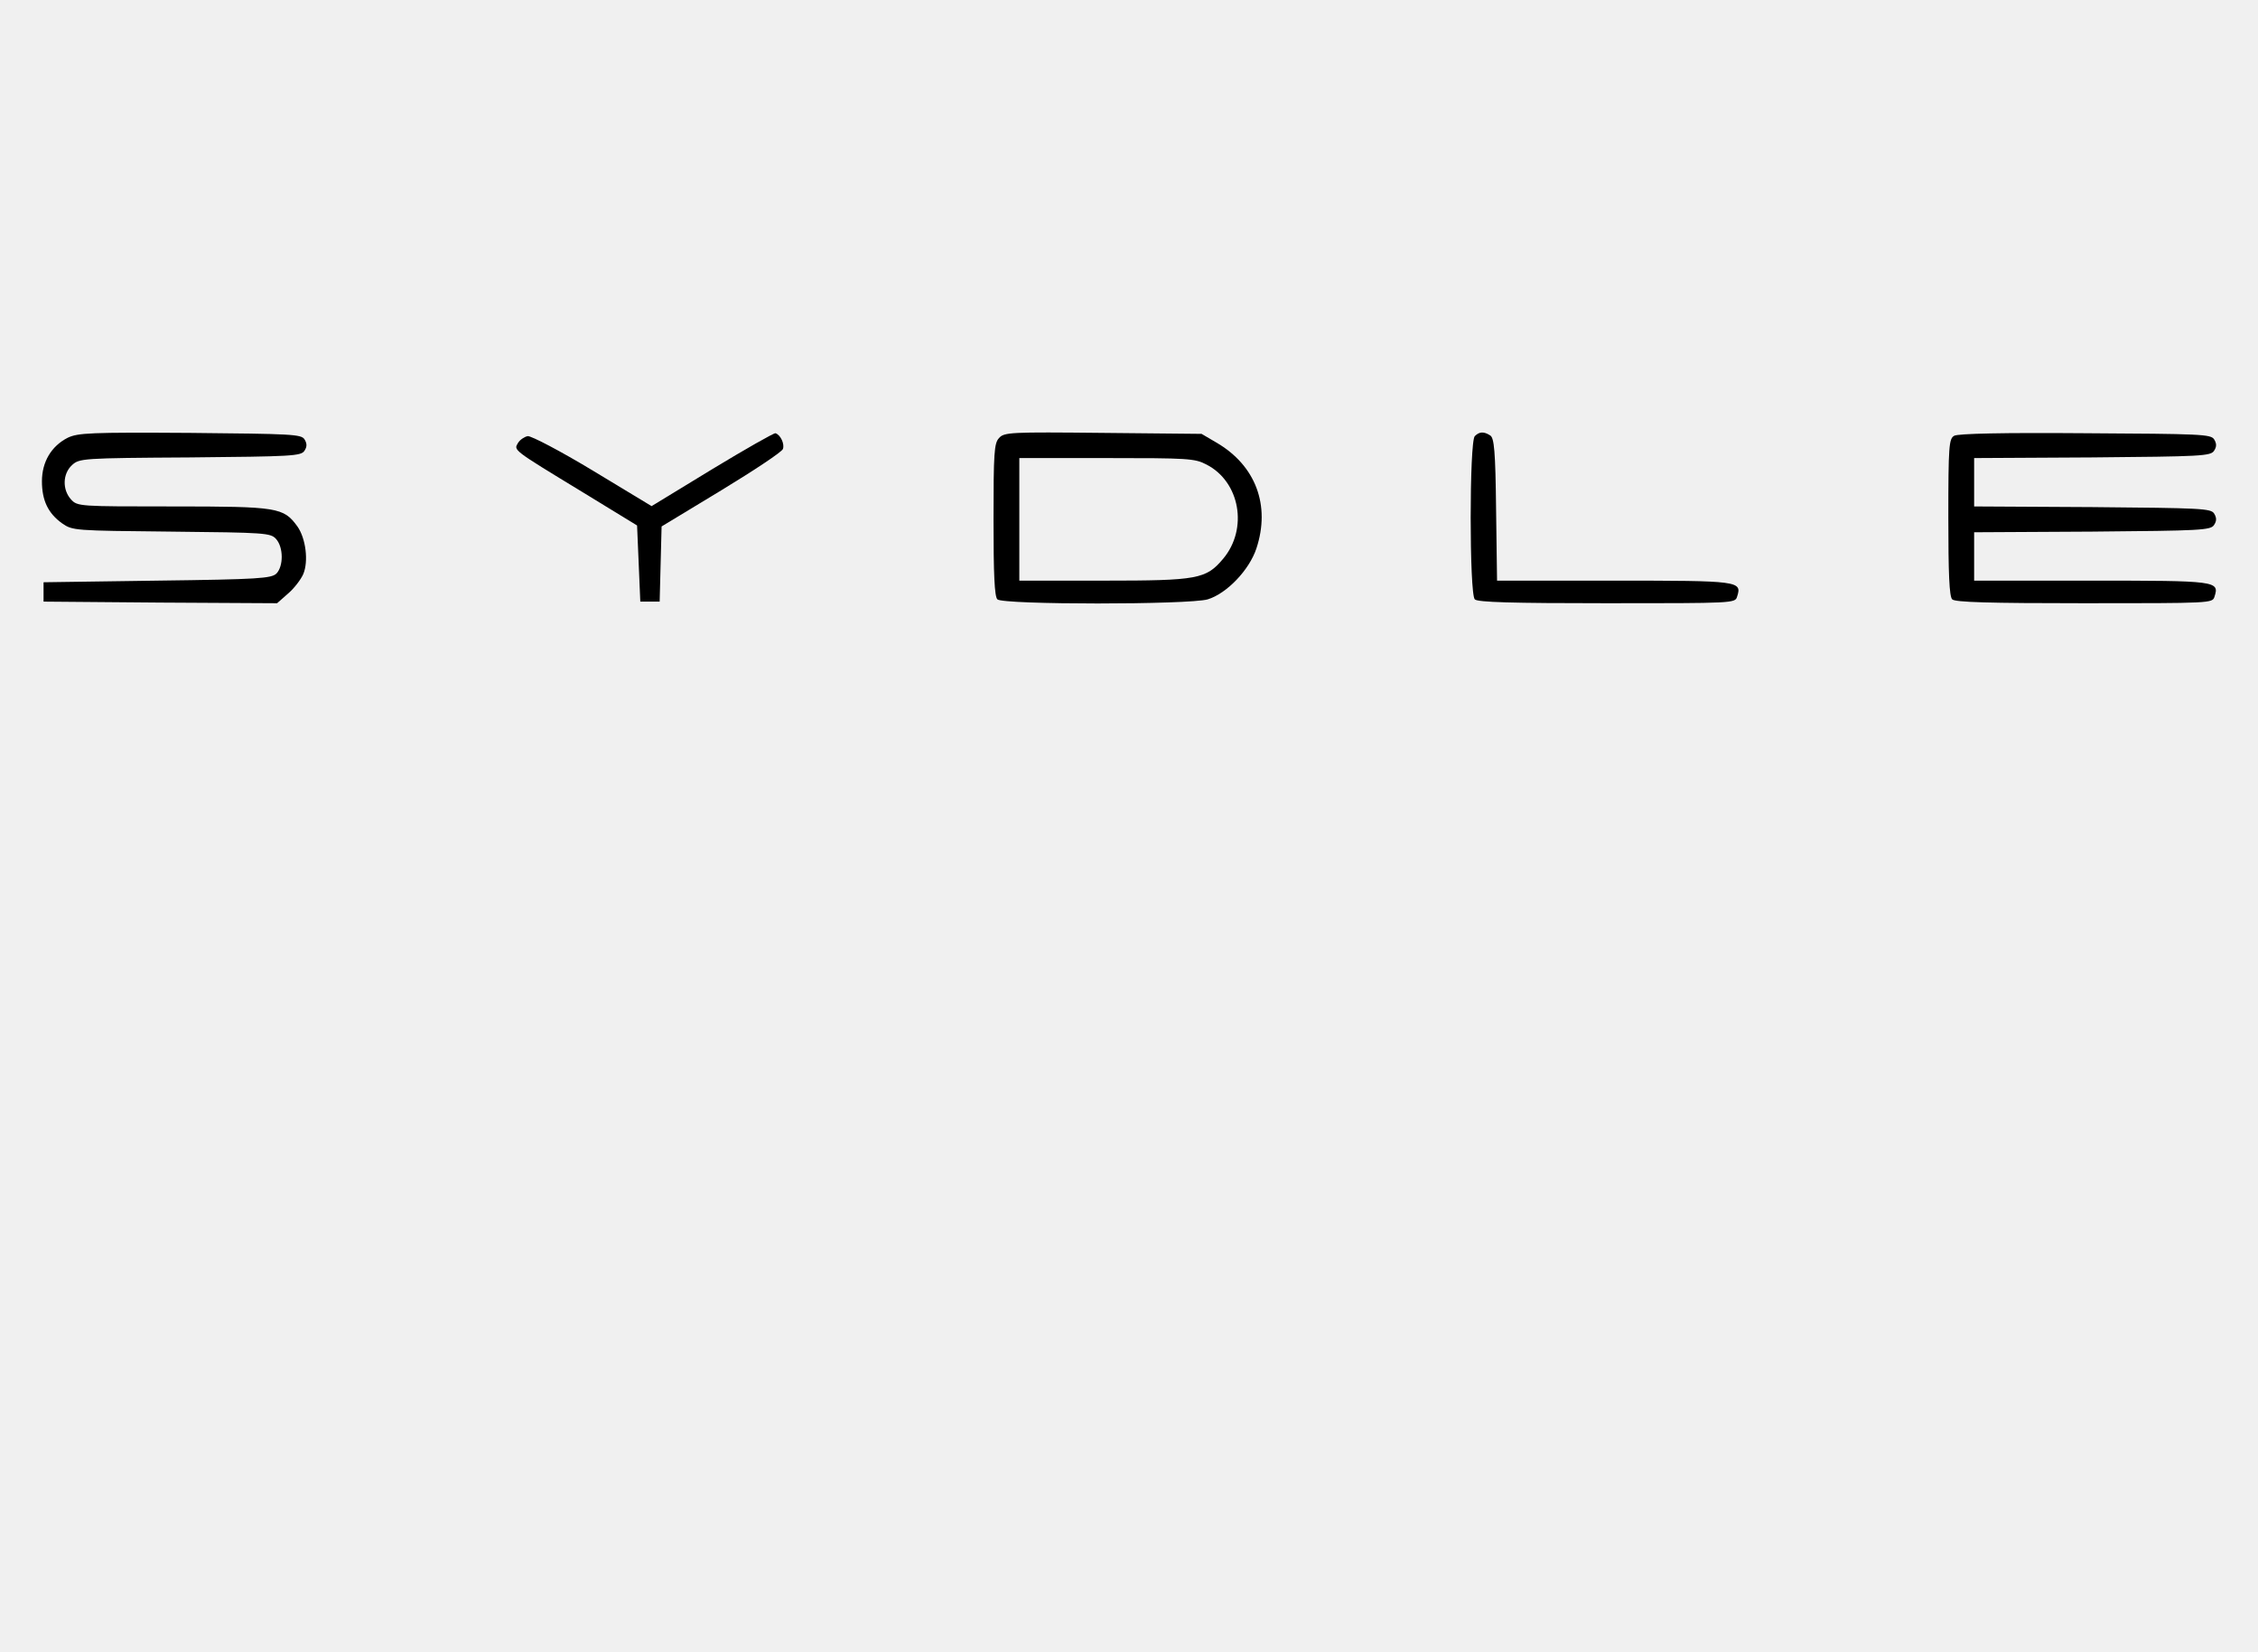
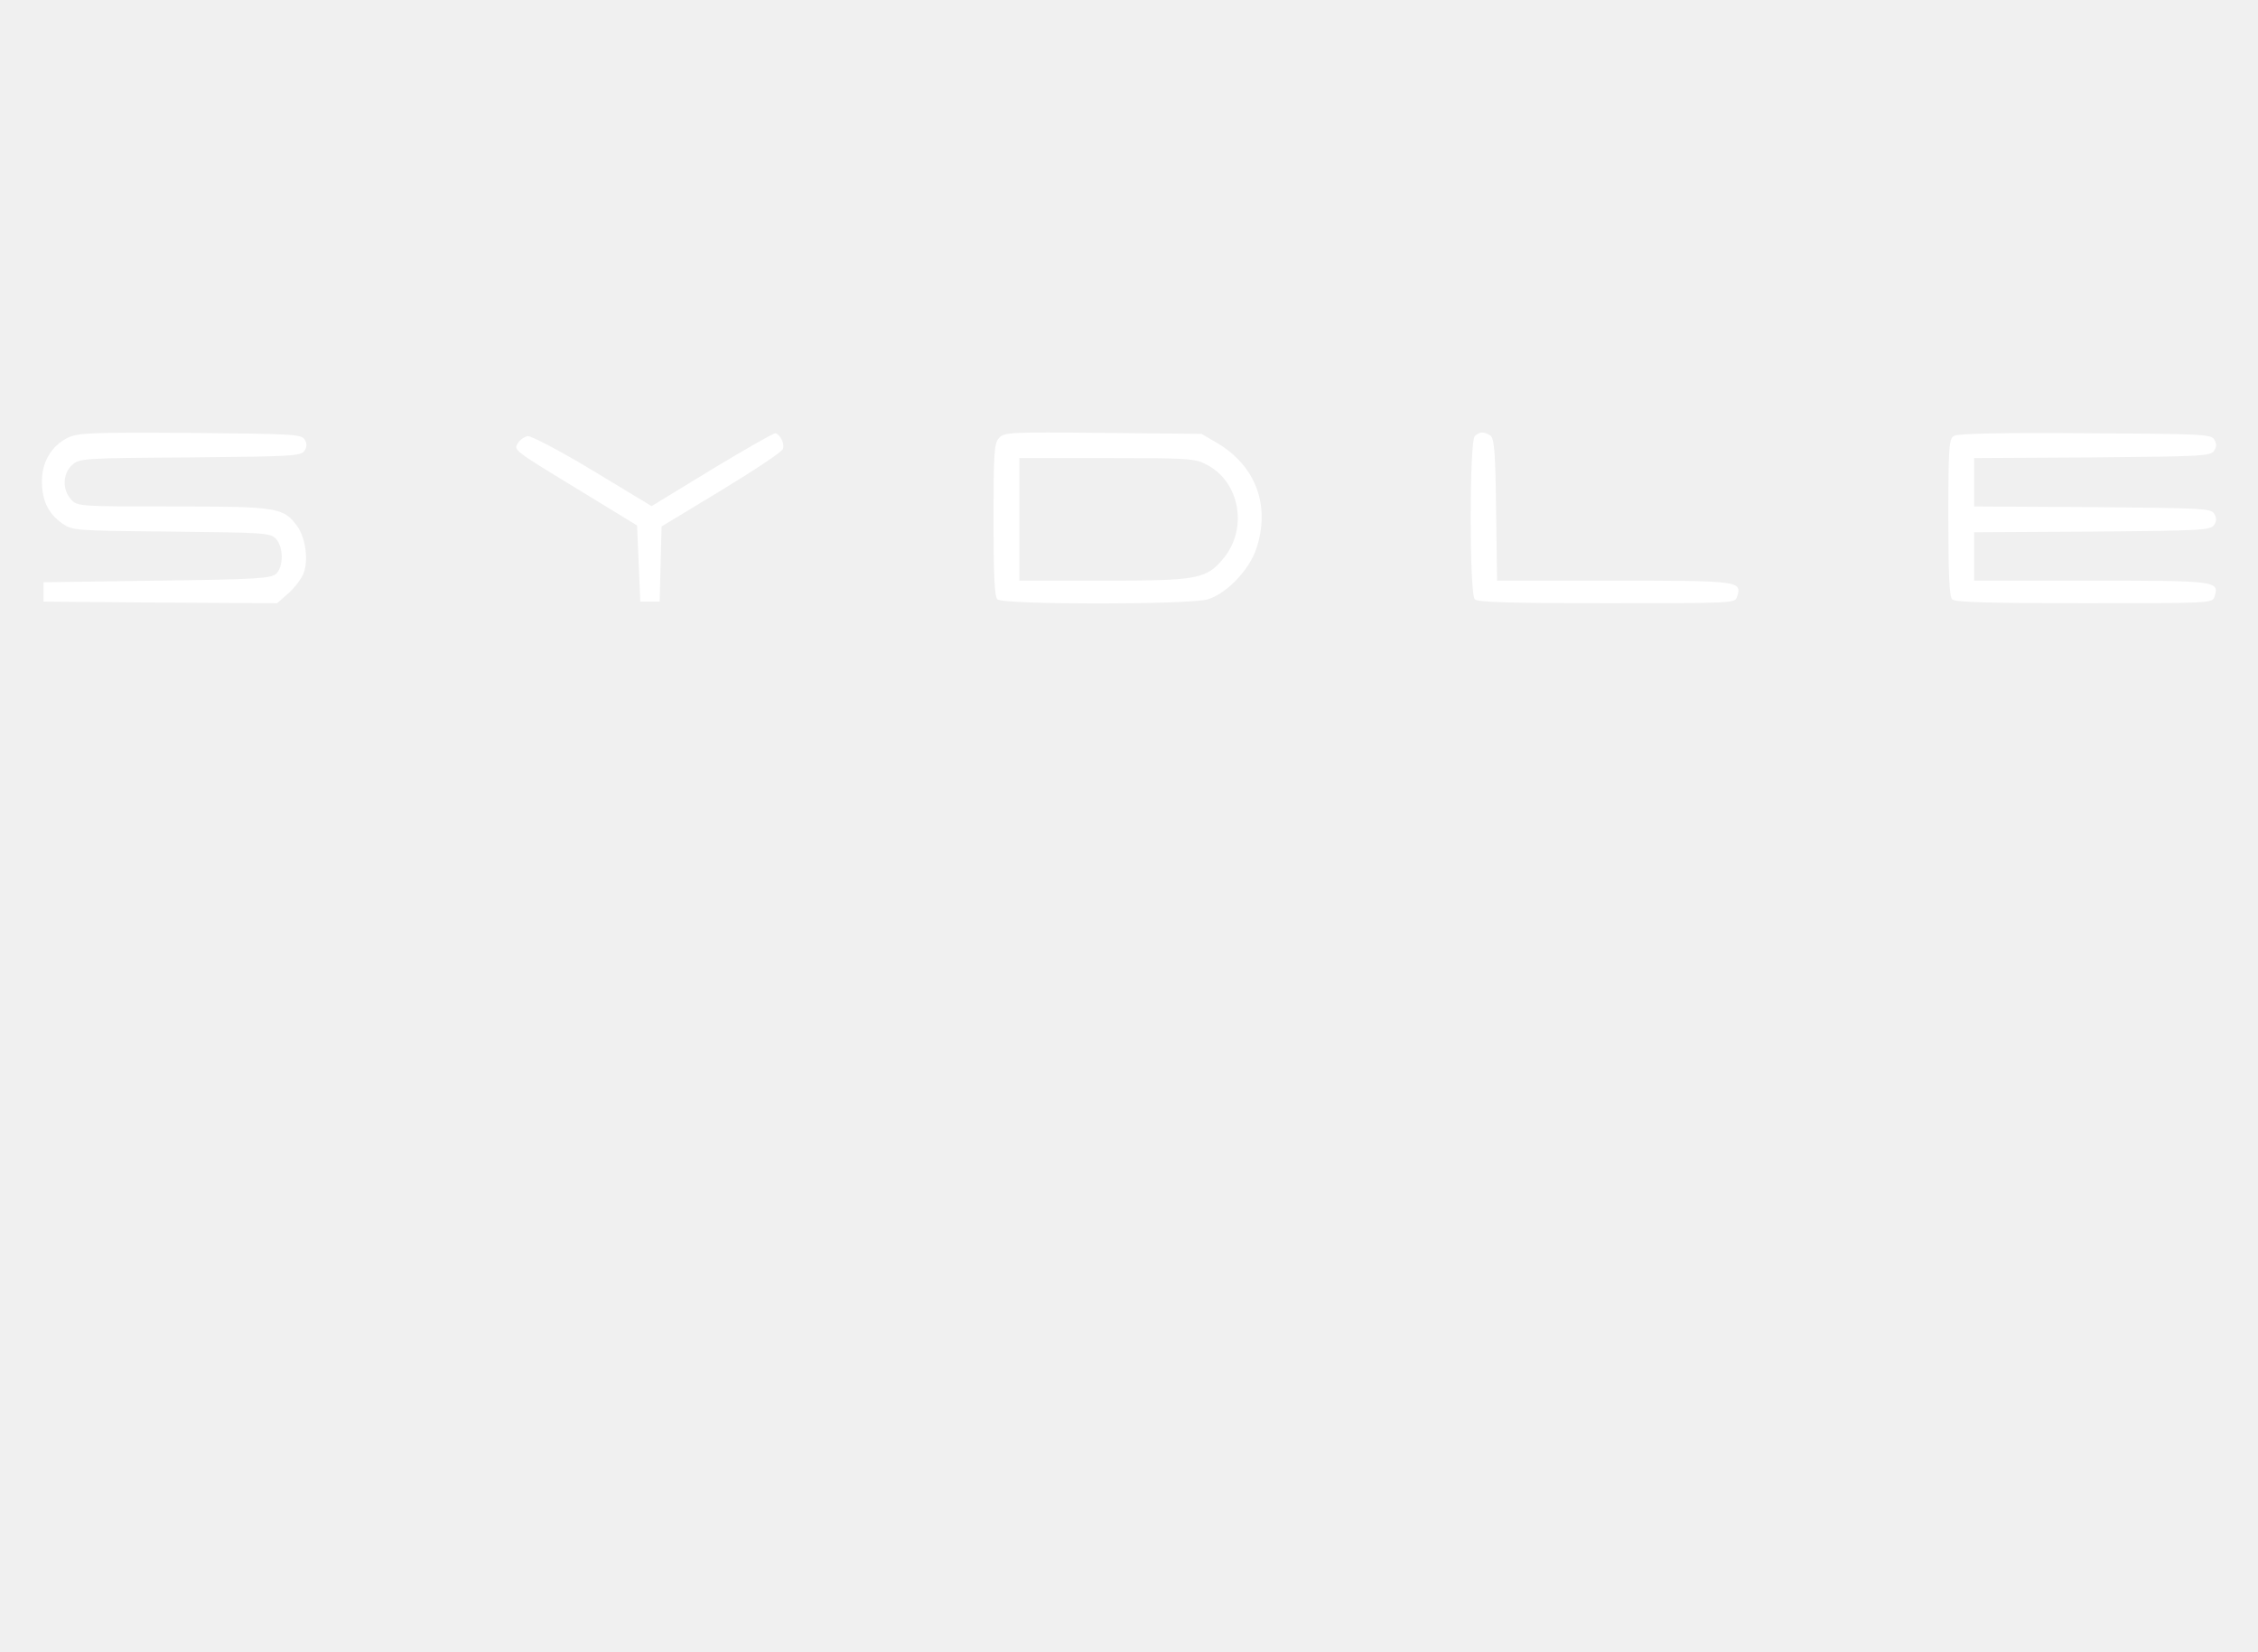
<svg xmlns="http://www.w3.org/2000/svg" version="1.0" width="700pt" height="512pt" viewBox="0 0 700 512" preserveAspectRatio="xMidYMid meet">
-   <g transform="translate(0,512) scale(0.1,-0.1)" fill="#000000" stroke="none">
+   <g transform="translate(0,512) scale(0.1,-0.1)" fill="#ffffff" stroke="none">
    <path d="M210 3763 c-51 -26 -80 -75 -80 -135 0 -59 19 -99 62 -130 33 -23 37 -23 339 -26 292 -3 308 -4 325 -23 23 -26 23 -84 1 -107 -16 -15 -53 -18 -370 -22 l-352 -5 0 -30 0 -30 362 -3 362 -2 34 30 c19 16 40 44 47 60 17 40 8 111 -18 148 -43 59 -60 62 -386 62 -291 0 -296 0 -316 22 -27 30 -26 79 3 106 23 21 30 22 366 24 315 3 345 4 355 21 8 12 8 22 0 35 -10 16 -40 17 -355 20 -311 2 -347 0 -379 -15z" />
    <path d="M2207 3665 l-187 -114 -182 110 c-101 61 -191 108 -202 107 -10 -2 -24 -11 -30 -21 -14 -23 -18 -20 199 -152 l170 -104 5 -118 5 -118 30 0 30 0 3 117 3 116 185 112 c102 62 188 119 191 128 6 15 -7 44 -23 49 -5 1 -93 -49 -197 -112z" />
    <path d="M3097 3762 c-15 -16 -17 -46 -17 -253 0 -170 3 -238 12 -247 17 -17 594 -17 652 0 59 18 129 91 151 158 44 133 -2 257 -124 328 l-46 27 -305 3 c-289 3 -307 2 -323 -16z m643 -82 c104 -53 130 -199 52 -292 -53 -63 -78 -68 -369 -68 l-263 0 0 190 0 190 270 0 c252 0 274 -1 310 -20z" />
    <path d="M4572 3768 c-17 -17 -17 -489 0 -506 9 -9 114 -12 409 -12 392 0 398 0 404 20 16 49 8 50 -381 50 l-363 0 -3 220 c-2 183 -6 222 -18 230 -20 13 -34 12 -48 -2z" />
    <path d="M6058 3769 c-16 -9 -18 -32 -18 -252 0 -176 3 -246 12 -255 9 -9 114 -12 409 -12 392 0 398 0 404 20 16 49 8 50 -381 50 l-364 0 0 75 0 75 366 2 c337 3 368 4 378 21 8 12 8 22 0 35 -10 16 -41 17 -378 20 l-366 2 0 75 0 75 366 2 c337 3 368 4 378 21 8 12 8 22 0 35 -10 16 -42 17 -400 19 -252 2 -395 -1 -406 -8z" />
  </g>
</svg>
